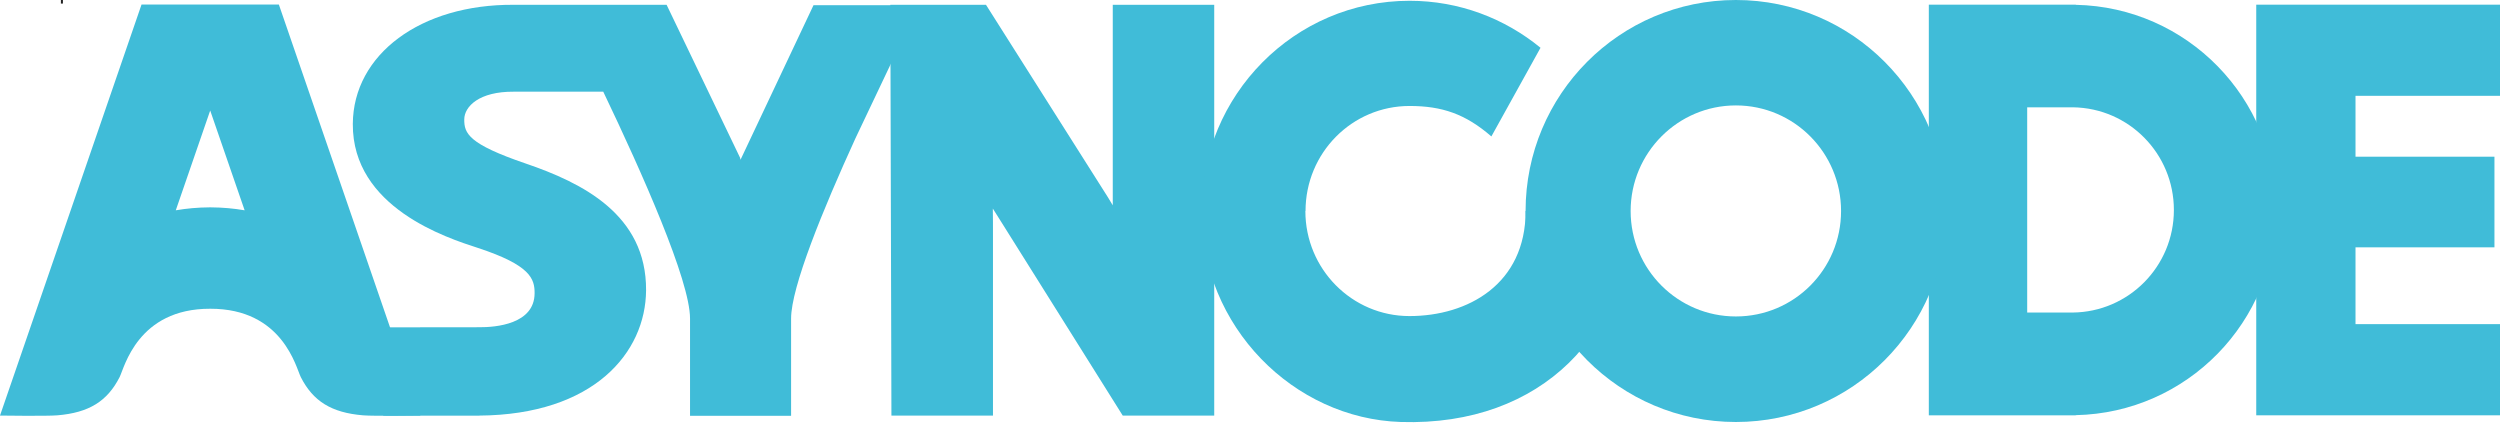
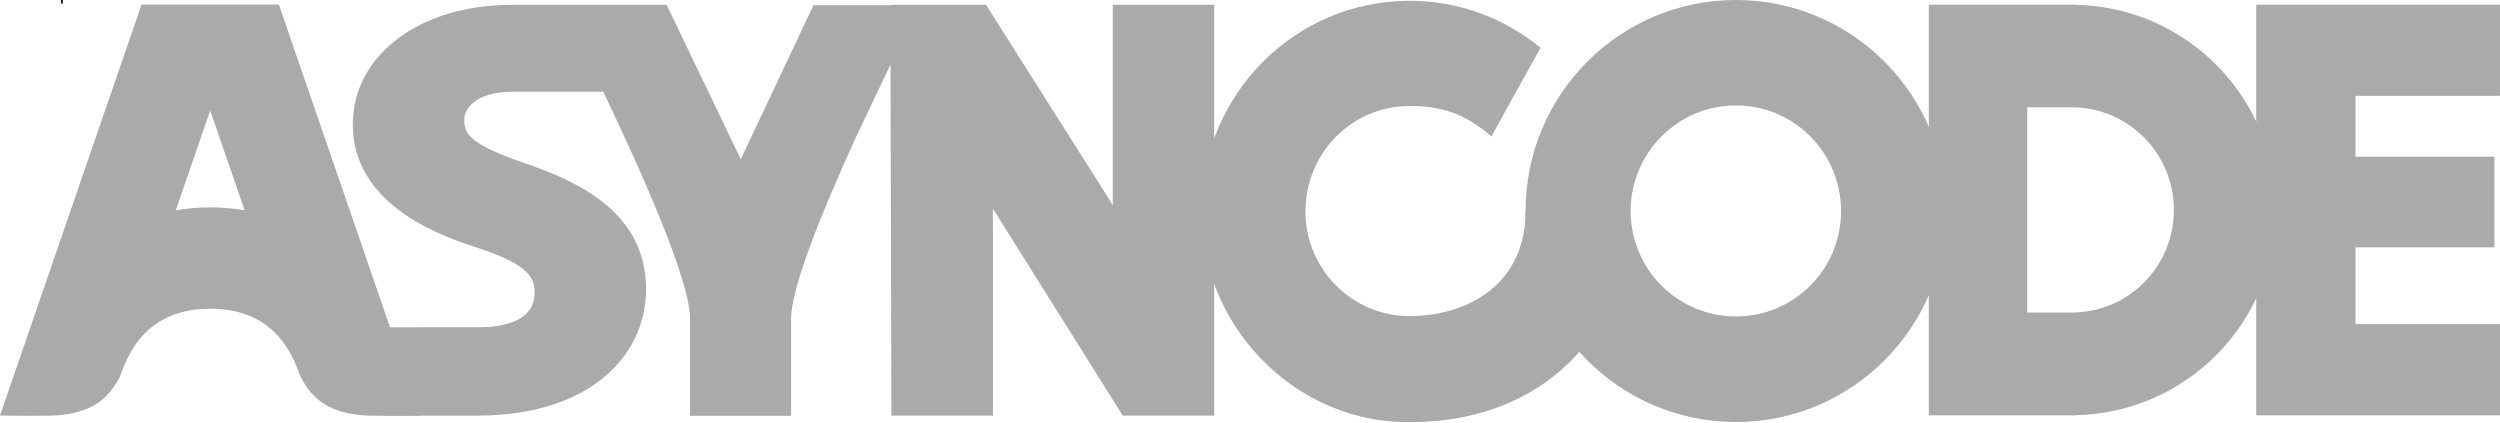
<svg xmlns="http://www.w3.org/2000/svg" width="355.334" height="60" id="svg3025" version="1.1">
  <defs id="defs3027">
    <clipPath clipPathUnits="userSpaceOnUse" id="clipPath18">
      <path d="m 0,153.07 266.456,0 L 266.456,0 0,0 0,153.07 z" id="path20" />
    </clipPath>
  </defs>
  <g id="layer1" transform="translate(-0.2009999,10.93736)">
    <rect style="fill:#232323;fill-opacity:1;fill-rule:evenodd;stroke:#cadcff;stroke-width:0;stroke-linecap:square;stroke-linejoin:miter;stroke-miterlimit:4;stroke-opacity:0;stroke-dasharray:none" id="rect3833" width="0.286" height="0.571" x="8.857" y="-11" />
-     <g transform="matrix(2.125066,0,0,-2.125066,-105.2478,181.7048)" id="g14" style="fill:#40bcd8;fill-opacity:1">
-       <g id="g16" clip-path="url(#clipPath18)" style="fill:#40bcd8;fill-opacity:1">
-         <g id="g22" transform="translate(124.0479,90.332)" style="fill:#40bcd8;fill-opacity:1">
-           <path d="m 0,0 0,-11.873 0,-1.539 c -0.105,0.176 -0.208,0.351 -0.319,0.529 L -8.48,0 l -6.397,0 0.073,-27.479 6.792,0 0,11.981 c 0,0.648 0,1.273 -0.01,1.869 0.209,-0.33 0.422,-0.67 0.64,-1.016 l 8.051,-12.834 6.117,0 L 6.786,0 0,0 z" style="fill:#40bcd8;fill-opacity:1;fill-rule:nonzero;stroke:none" id="path24" />
+     <g transform="matrix(2.125066,0,0,-2.125066,-105.2478,181.7048)" id="g14" style="fill:#aaaaaa;fill-opacity:1">
+       <g id="g16" clip-path="url(#clipPath18)" style="fill:#aaaaaa;fill-opacity:1">
+         <g id="g22" transform="translate(124.0479,90.332)" style="fill:#aaaaaa;fill-opacity:1">
+           <path d="m 0,0 0,-11.873 0,-1.539 c -0.105,0.176 -0.208,0.351 -0.319,0.529 L -8.48,0 l -6.397,0 0.073,-27.479 6.792,0 0,11.981 c 0,0.648 0,1.273 -0.01,1.869 0.209,-0.33 0.422,-0.67 0.64,-1.016 l 8.051,-12.834 6.117,0 L 6.786,0 0,0 z" style="fill:#aaaaaa;fill-opacity:1;fill-rule:nonzero;stroke:none" id="path24" />
        </g>
-         <g id="g26" transform="translate(188.25,69.748)" style="fill:#40bcd8;fill-opacity:1">
-           <path d="m 0,0 -3.041,0 0,13.727 3.066,0 C 3.762,13.674 6.77,10.625 6.77,6.857 6.77,3.09 3.748,0.037 0,0 m 13.611,6.857 c 0,7.491 -5.968,13.577 -13.402,13.725 l 0,0.01 -3.25,0 -3.332,0 -3.248,0 0,-27.465 3.248,0 3.332,0 3.25,0 0,0.01 c 7.434,0.154 13.402,6.238 13.402,13.72" style="fill:#40bcd8;fill-opacity:1;fill-rule:nonzero;stroke:none" id="path28" />
+         <g id="g26" transform="translate(188.25,69.748)" style="fill:#aaaaaa;fill-opacity:1">
+           <path d="m 0,0 -3.041,0 0,13.727 3.066,0 C 3.762,13.674 6.77,10.625 6.77,6.857 6.77,3.09 3.748,0.037 0,0 m 13.611,6.857 c 0,7.491 -5.968,13.577 -13.402,13.725 l 0,0.01 -3.25,0 -3.332,0 -3.248,0 0,-27.465 3.248,0 3.332,0 3.25,0 0,0.01 c 7.434,0.154 13.402,6.238 13.402,13.72" style="fill:#aaaaaa;fill-opacity:1;fill-rule:nonzero;stroke:none" id="path28" />
        </g>
-         <g id="g30" transform="translate(165.7246,69.4863)" style="fill:#40bcd8;fill-opacity:1">
-           <path d="m 0,0 c -3.883,0 -7.039,3.15 -7.039,7.051 0,3.896 3.156,7.064 7.039,7.064 3.893,0 7.035,-3.168 7.035,-7.064 C 7.035,3.15 3.893,0 0,0 m 0,21.166 c -7.771,0 -14.066,-6.318 -14.066,-14.115 0,-7.793 6.295,-14.11 14.066,-14.11 7.768,0 14.074,6.317 14.074,14.11 0,7.797 -6.306,14.115 -14.074,14.115" style="fill:#40bcd8;fill-opacity:1;fill-rule:nonzero;stroke:none" id="path32" />
+         <g id="g30" transform="translate(165.7246,69.4863)" style="fill:#aaaaaa;fill-opacity:1">
+           <path d="m 0,0 c -3.883,0 -7.039,3.15 -7.039,7.051 0,3.896 3.156,7.064 7.039,7.064 3.893,0 7.035,-3.168 7.035,-7.064 C 7.035,3.15 3.893,0 0,0 m 0,21.166 c -7.771,0 -14.066,-6.318 -14.066,-14.115 0,-7.793 6.295,-14.11 14.066,-14.11 7.768,0 14.074,6.317 14.074,14.11 0,7.797 -6.306,14.115 -14.074,14.115" style="fill:#aaaaaa;fill-opacity:1;fill-rule:nonzero;stroke:none" id="path32" />
        </g>
-         <g id="g34" transform="translate(216.832,68.9727)" style="fill:#40bcd8;fill-opacity:1">
-           <path d="m 0,0 -9.664,0 0,5.137 9.293,0 0,6.062 -9.293,0 0,4.072 9.664,0 0,6.096 -16.303,0 0,-27.465 L 0,-6.098 0,0 z" style="fill:#40bcd8;fill-opacity:1;fill-rule:nonzero;stroke:none" id="path36" />
+         <g id="g34" transform="translate(216.832,68.9727)" style="fill:#aaaaaa;fill-opacity:1">
+           <path d="m 0,0 -9.664,0 0,5.137 9.293,0 0,6.062 -9.293,0 0,4.072 9.664,0 0,6.096 -16.303,0 0,-27.465 L 0,-6.098 0,0 z" style="fill:#aaaaaa;fill-opacity:1;fill-rule:nonzero;stroke:none" id="path36" />
        </g>
-         <g id="g38" transform="translate(63.7324,76.7832)" style="fill:#40bcd8;fill-opacity:1">
-           <path d="m 0,0 -0.04,0 -0.012,0 -0.012,0 -0.04,0 c -0.769,-0.004 -1.521,-0.072 -2.25,-0.197 l 2.302,6.674 2.303,-6.674 C 1.521,-0.072 0.771,-0.004 0,0 m 4.541,13.564 c 0,0.004 -2.287,0.002 -4.593,0 -2.305,0.002 -4.593,0.004 -4.593,0 -0.114,-0.326 -9.466,-27.49 -9.466,-27.49 0,0 3.133,-0.045 3.833,0.016 2.124,0.176 3.348,0.947 4.168,2.558 0.316,0.623 1.2,4.582 6.058,4.571 4.859,0.011 5.743,-3.948 6.059,-4.571 0.819,-1.611 2.045,-2.382 4.168,-2.558 0.699,-0.061 3.833,-0.016 3.833,-0.016 0,0 -9.353,27.164 -9.467,27.49" style="fill:#40bcd8;fill-opacity:1;fill-rule:nonzero;stroke:none" id="path40" />
+         <g id="g38" transform="translate(63.7324,76.7832)" style="fill:#aaaaaa;fill-opacity:1">
+           <path d="m 0,0 -0.04,0 -0.012,0 -0.012,0 -0.04,0 c -0.769,-0.004 -1.521,-0.072 -2.25,-0.197 l 2.302,6.674 2.303,-6.674 C 1.521,-0.072 0.771,-0.004 0,0 m 4.541,13.564 c 0,0.004 -2.287,0.002 -4.593,0 -2.305,0.002 -4.593,0.004 -4.593,0 -0.114,-0.326 -9.466,-27.49 -9.466,-27.49 0,0 3.133,-0.045 3.833,0.016 2.124,0.176 3.348,0.947 4.168,2.558 0.316,0.623 1.2,4.582 6.058,4.571 4.859,0.011 5.743,-3.948 6.059,-4.571 0.819,-1.611 2.045,-2.382 4.168,-2.558 0.699,-0.061 3.833,-0.016 3.833,-0.016 0,0 -9.353,27.164 -9.467,27.49" style="fill:#aaaaaa;fill-opacity:1;fill-rule:nonzero;stroke:none" id="path40" />
        </g>
-         <g id="g42" transform="translate(109.374,90.3066)" style="fill:#40bcd8;fill-opacity:1">
-           <path d="m 0,0 -5.341,0 -4.88,-10.334 c -0.009,0.012 -0.022,0.049 -0.031,0.076 l 0.022,0.004 -4.937,10.279 -3.861,0 -6.368,0 c -6.208,0.039 -10.729,-3.308 -10.759,-7.966 -0.037,-5.592 6.295,-7.625 8.359,-8.293 3.525,-1.157 3.807,-2.065 3.8,-3.041 -0.013,-2.063 -2.602,-2.274 -3.707,-2.266 l -0.006,0 -6.87,-0.008 0.459,-5.906 6.411,0 0,0.004 c 7.675,0.053 11.141,4.215 11.169,8.377 0.032,5.08 -4.295,7.201 -8.061,8.486 -3.821,1.305 -4.106,2.012 -4.1,2.945 0.005,0.87 1,1.872 3.305,1.856 l 5.992,0 c 2.608,-5.449 5.804,-12.631 5.804,-15.174 l 0,-6.504 6.759,0 0,6.504 c 0,2.094 2.124,7.285 4.309,12.066 L 0,-3.566 0,0 z" style="fill:#40bcd8;fill-opacity:1;fill-rule:nonzero;stroke:none" id="path44" />
+         <g id="g42" transform="translate(109.374,90.3066)" style="fill:#aaaaaa;fill-opacity:1">
+           <path d="m 0,0 -5.341,0 -4.88,-10.334 c -0.009,0.012 -0.022,0.049 -0.031,0.076 l 0.022,0.004 -4.937,10.279 -3.861,0 -6.368,0 c -6.208,0.039 -10.729,-3.308 -10.759,-7.966 -0.037,-5.592 6.295,-7.625 8.359,-8.293 3.525,-1.157 3.807,-2.065 3.8,-3.041 -0.013,-2.063 -2.602,-2.274 -3.707,-2.266 l -0.006,0 -6.87,-0.008 0.459,-5.906 6.411,0 0,0.004 c 7.675,0.053 11.141,4.215 11.169,8.377 0.032,5.08 -4.295,7.201 -8.061,8.486 -3.821,1.305 -4.106,2.012 -4.1,2.945 0.005,0.87 1,1.872 3.305,1.856 l 5.992,0 c 2.608,-5.449 5.804,-12.631 5.804,-15.174 l 0,-6.504 6.759,0 0,6.504 c 0,2.094 2.124,7.285 4.309,12.066 L 0,-3.566 0,0 z" style="fill:#aaaaaa;fill-opacity:1;fill-rule:nonzero;stroke:none" id="path44" />
        </g>
-         <g id="g46" transform="translate(151.6621,76.5391)" style="fill:#40bcd8;fill-opacity:1">
-           <path d="m 0,0 c -0.004,-4.895 -3.865,-7.027 -7.77,-7.027 -3.841,0 -6.962,3.14 -6.962,7.027 l 0.011,0 c 0,3.887 3.11,7.025 6.957,7.025 2.168,0 3.737,-0.531 5.473,-2.037 l 3.287,5.93 c -2.392,1.961 -5.437,3.143 -8.76,3.143 -7.683,0 -13.922,-6.297 -13.922,-14.061 0,-7.766 6.198,-13.885 13.332,-14.111 C 1.164,-14.412 6.965,-8.021 6.965,0 L 0,0 z" style="fill:#40bcd8;fill-opacity:1;fill-rule:nonzero;stroke:none" id="path48" />
+         <g id="g46" transform="translate(151.6621,76.5391)" style="fill:#aaaaaa;fill-opacity:1">
+           <path d="m 0,0 c -0.004,-4.895 -3.865,-7.027 -7.77,-7.027 -3.841,0 -6.962,3.14 -6.962,7.027 l 0.011,0 c 0,3.887 3.11,7.025 6.957,7.025 2.168,0 3.737,-0.531 5.473,-2.037 l 3.287,5.93 c -2.392,1.961 -5.437,3.143 -8.76,3.143 -7.683,0 -13.922,-6.297 -13.922,-14.061 0,-7.766 6.198,-13.885 13.332,-14.111 C 1.164,-14.412 6.965,-8.021 6.965,0 L 0,0 z" style="fill:#aaaaaa;fill-opacity:1;fill-rule:nonzero;stroke:none" id="path48" />
        </g>
      </g>
    </g>
  </g>
</svg>
